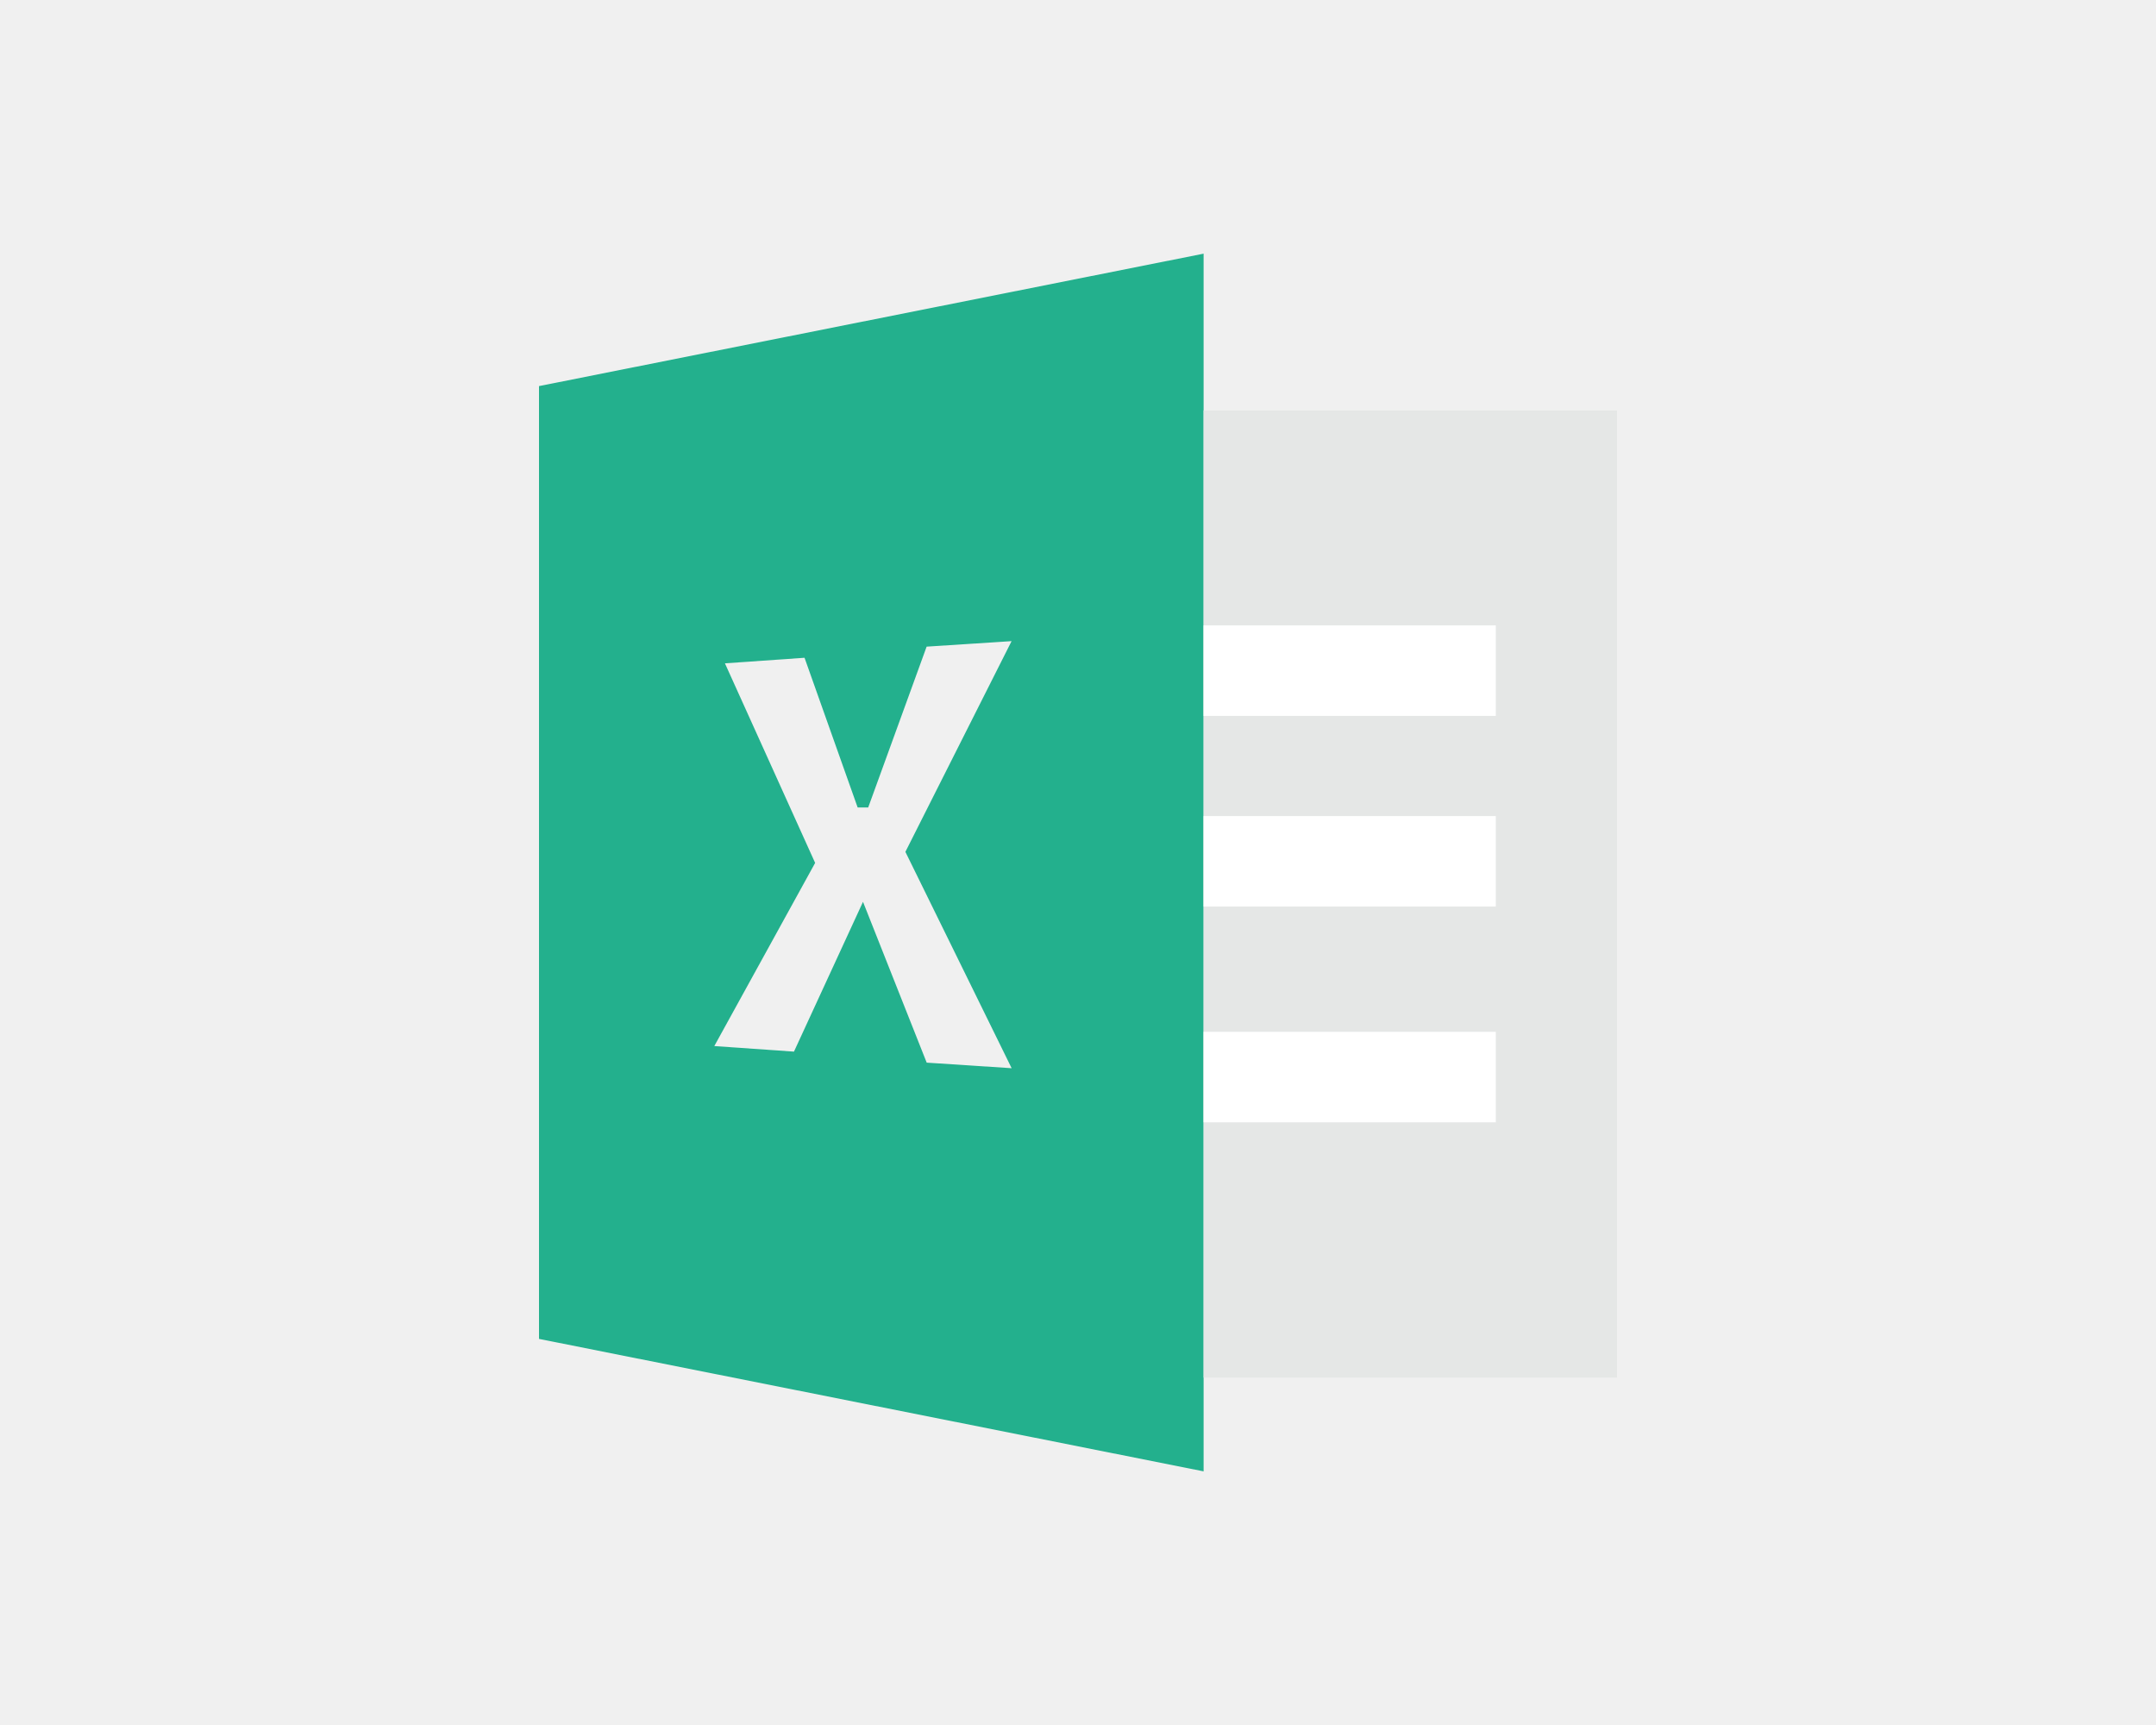
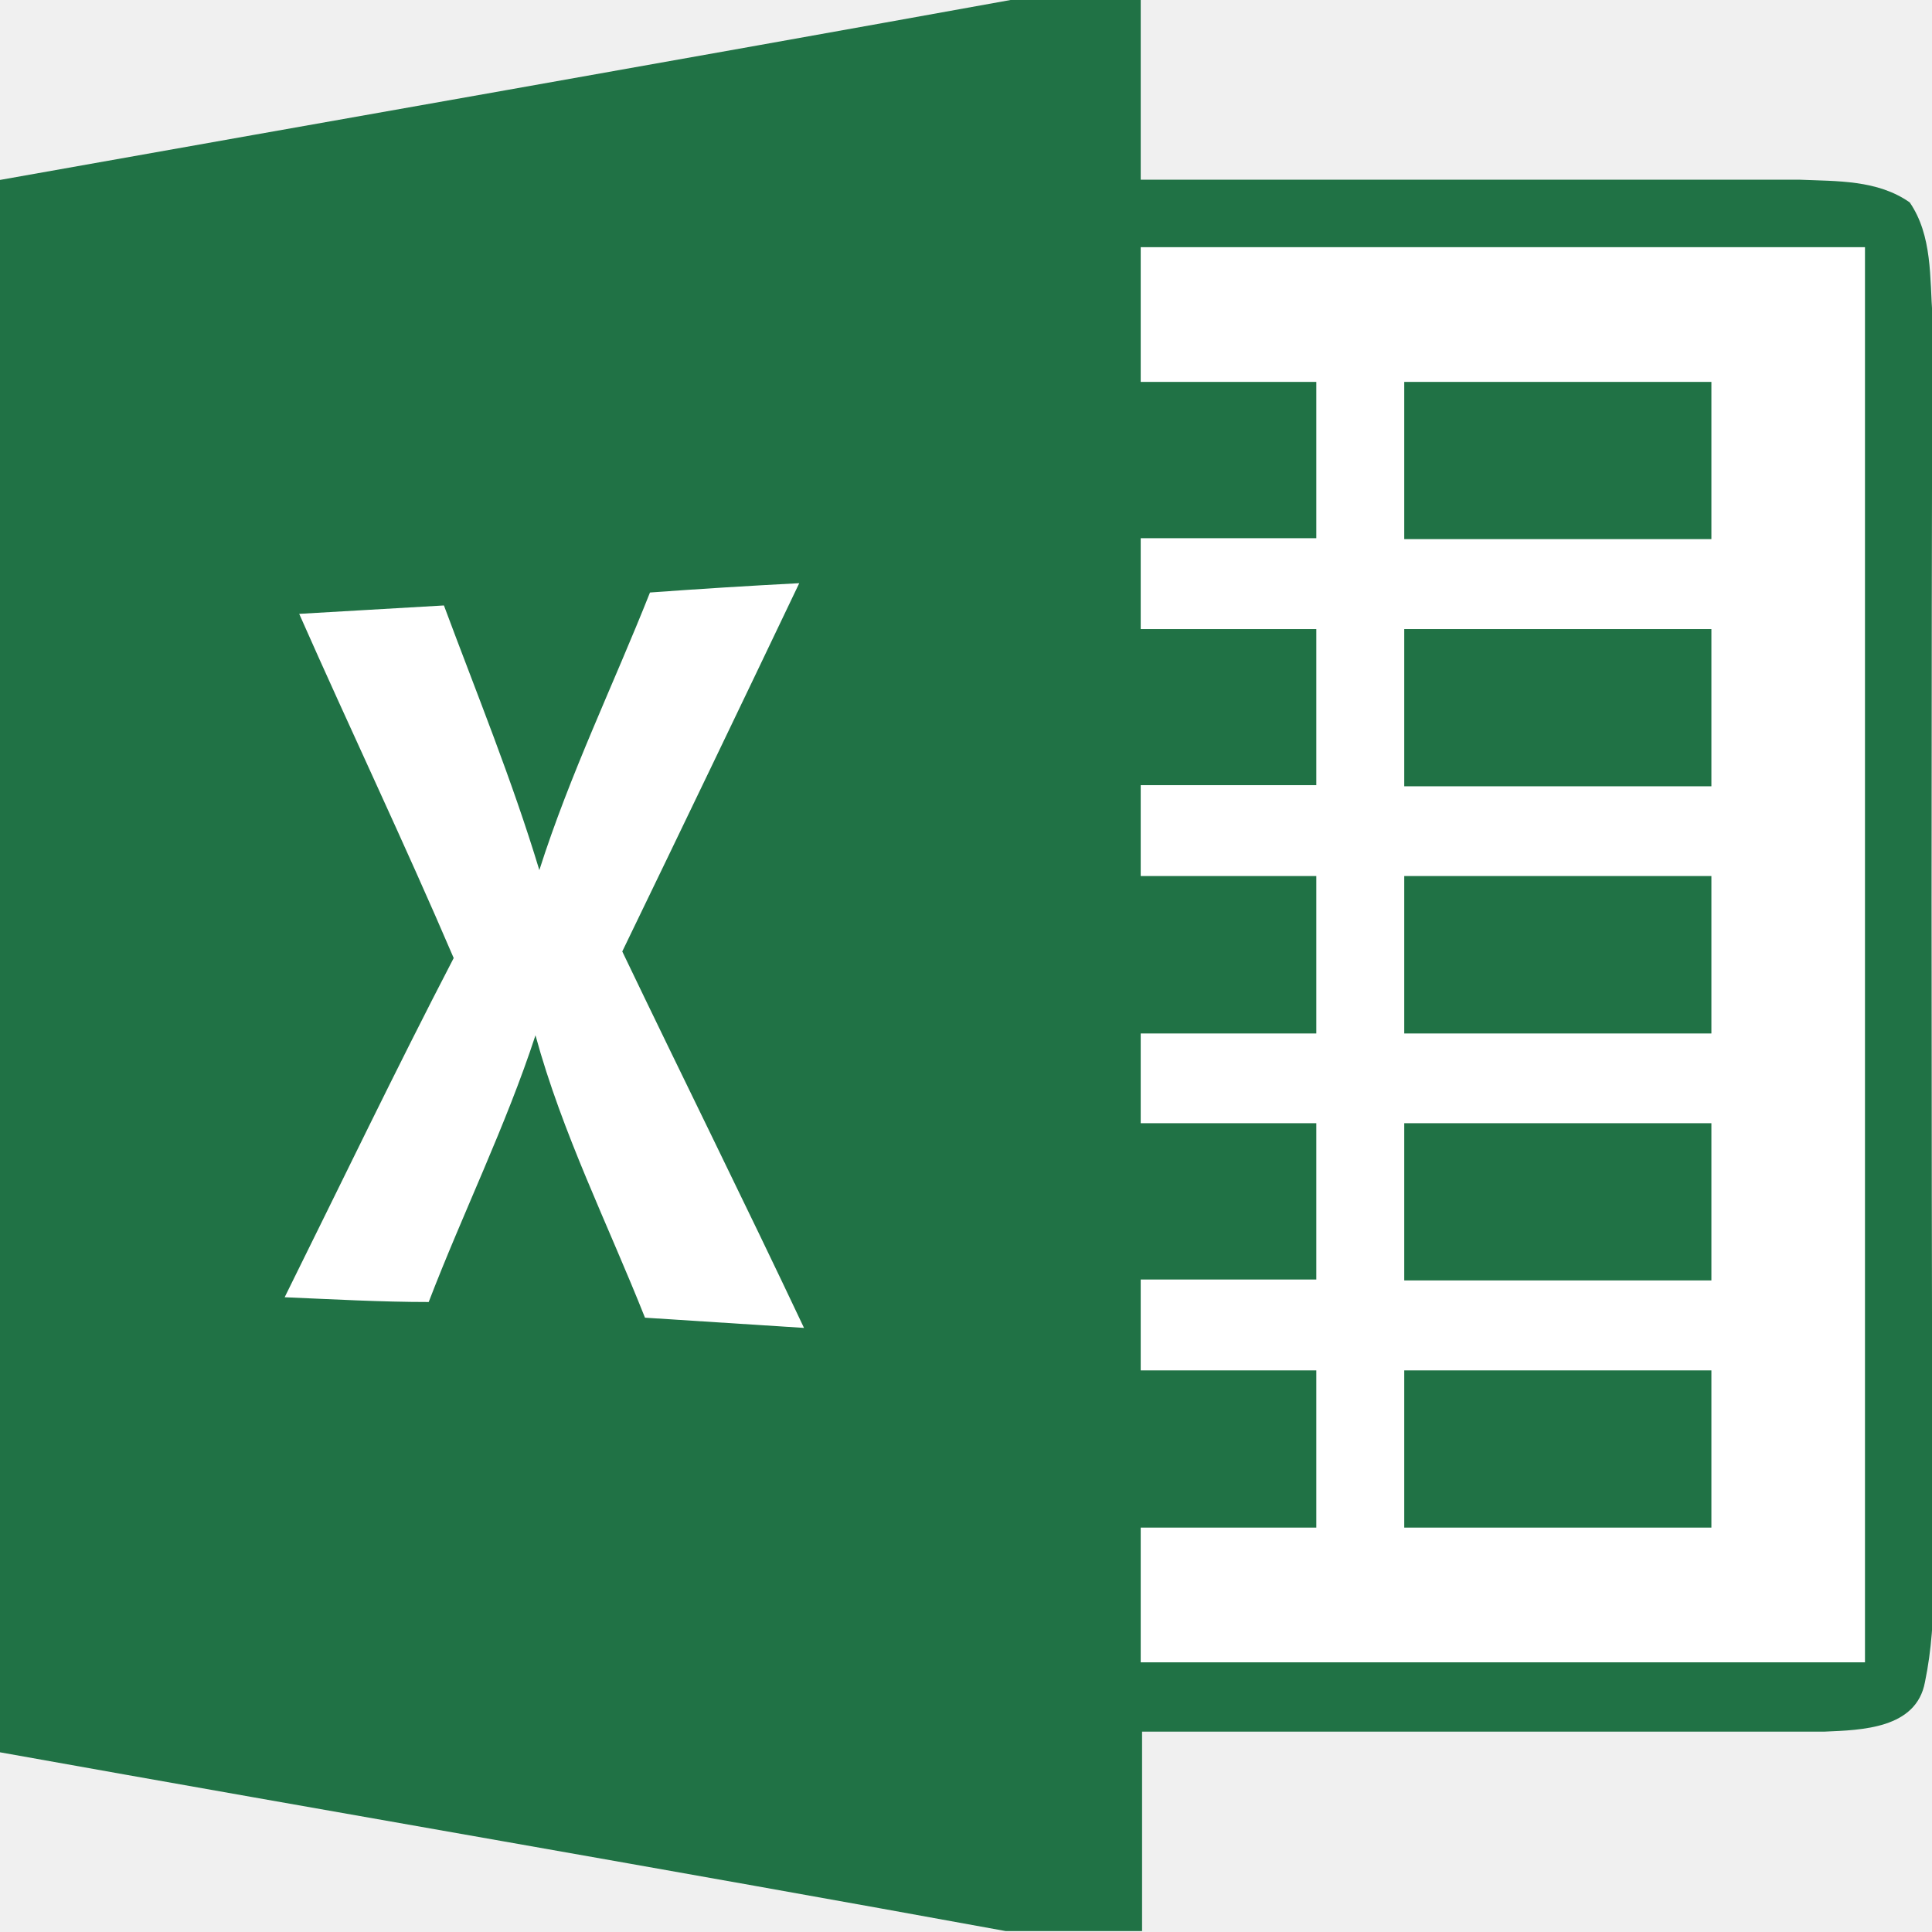
- <svg xmlns="http://www.w3.org/2000/svg" t="1692783860141" class="icon" viewBox="0 0 1280 1024" version="1.1" p-id="1540" width="250" height="200">
-   <path d="M714.573 150.579L320 229.197v565.606l394.573 78.63V150.579z m-202.214 384.768l-40.986 88.922-47.296-3.302 59.866-108.723-53.555-118.477 47.258-3.302 31.539 88.87h6.259l34.688-95.475 50.432-3.264-63.04 125.082 63.078 128.435-50.432-3.302-37.811-95.462z" fill="#23B08D" p-id="1541" />
-   <path d="M714.573 243.661H960V817.792H714.573z" fill="#E5E7E6" p-id="1542" />
-   <path d="M714.573 371.251h173.478v53.722H714.573zM714.573 484.429h173.478v53.722H714.573zM714.573 612.506h173.478v53.722H714.573z" fill="#FFFFFF" p-id="1543" />
+ <svg xmlns="http://www.w3.org/2000/svg" t="1693120406725" class="icon" viewBox="0 0 1024 1024" version="1.1" p-id="1039" width="200" height="200">
+   <path d="M535.601 0h68.997v95.247h349.2c19.748 0.843 41.302 0 58.401 12.041 12.041 17.58 10.596 39.977 12.041 60.207q-0.963 310.186 0 619.891c0 34.679 3.131 70.081-3.974 104.158-4.576 24.805-33.716 25.407-53.103 26.25H605.321V1023.518h-72.248C355.101 991.007 177.49 960.542 0 928.753V95.368C178.574 63.579 357.148 32.271 535.601 0z" fill="#207245" p-id="1040" />
+   <path d="M604.598 131.01h383.88v750.058H604.598v-71.405h93.08v-83.326h-93.08v-48.166h93.08v-82.845h-93.08v-47.563h93.08v-83.447h-93.08v-48.166h93.08v-82.724h-93.08v-48.166h93.08v-82.845h-93.08z" fill="#FFFFFF" p-id="1041" />
+   <path d="M744.278 202.416h162.8v83.326H744.278z" fill="#207245" p-id="1042" />
+   <path d="M344.504 314.04q39.616-2.89 79.112-4.937-46.6 97.656-93.802 195.191c31.91 66.589 64.662 132.455 96.331 199.526l-84.29-5.419c-19.748-49.731-43.831-97.656-58.04-149.675-15.774 48.166-38.412 94.043-56.595 141.366-25.407 0-50.935-1.445-76.342-2.529 29.863-60.207 58.762-120.414 89.588-179.778-26.25-61.291-54.909-121.377-81.881-182.427l76.704-4.455c17.34 46.6 36.124 92.478 50.574 140.282 16.135-50.694 39.255-98.258 58.642-147.146z" fill="#FFFFFF" p-id="1043" />
+   <path d="M744.278 333.426h162.8v83.326H744.278zM744.278 464.316h162.8v83.447H744.278zM744.278 595.326h162.8v83.326H744.278zM744.278 726.337h162.8v83.326H744.278z" fill="#207245" p-id="1044" />
</svg>
